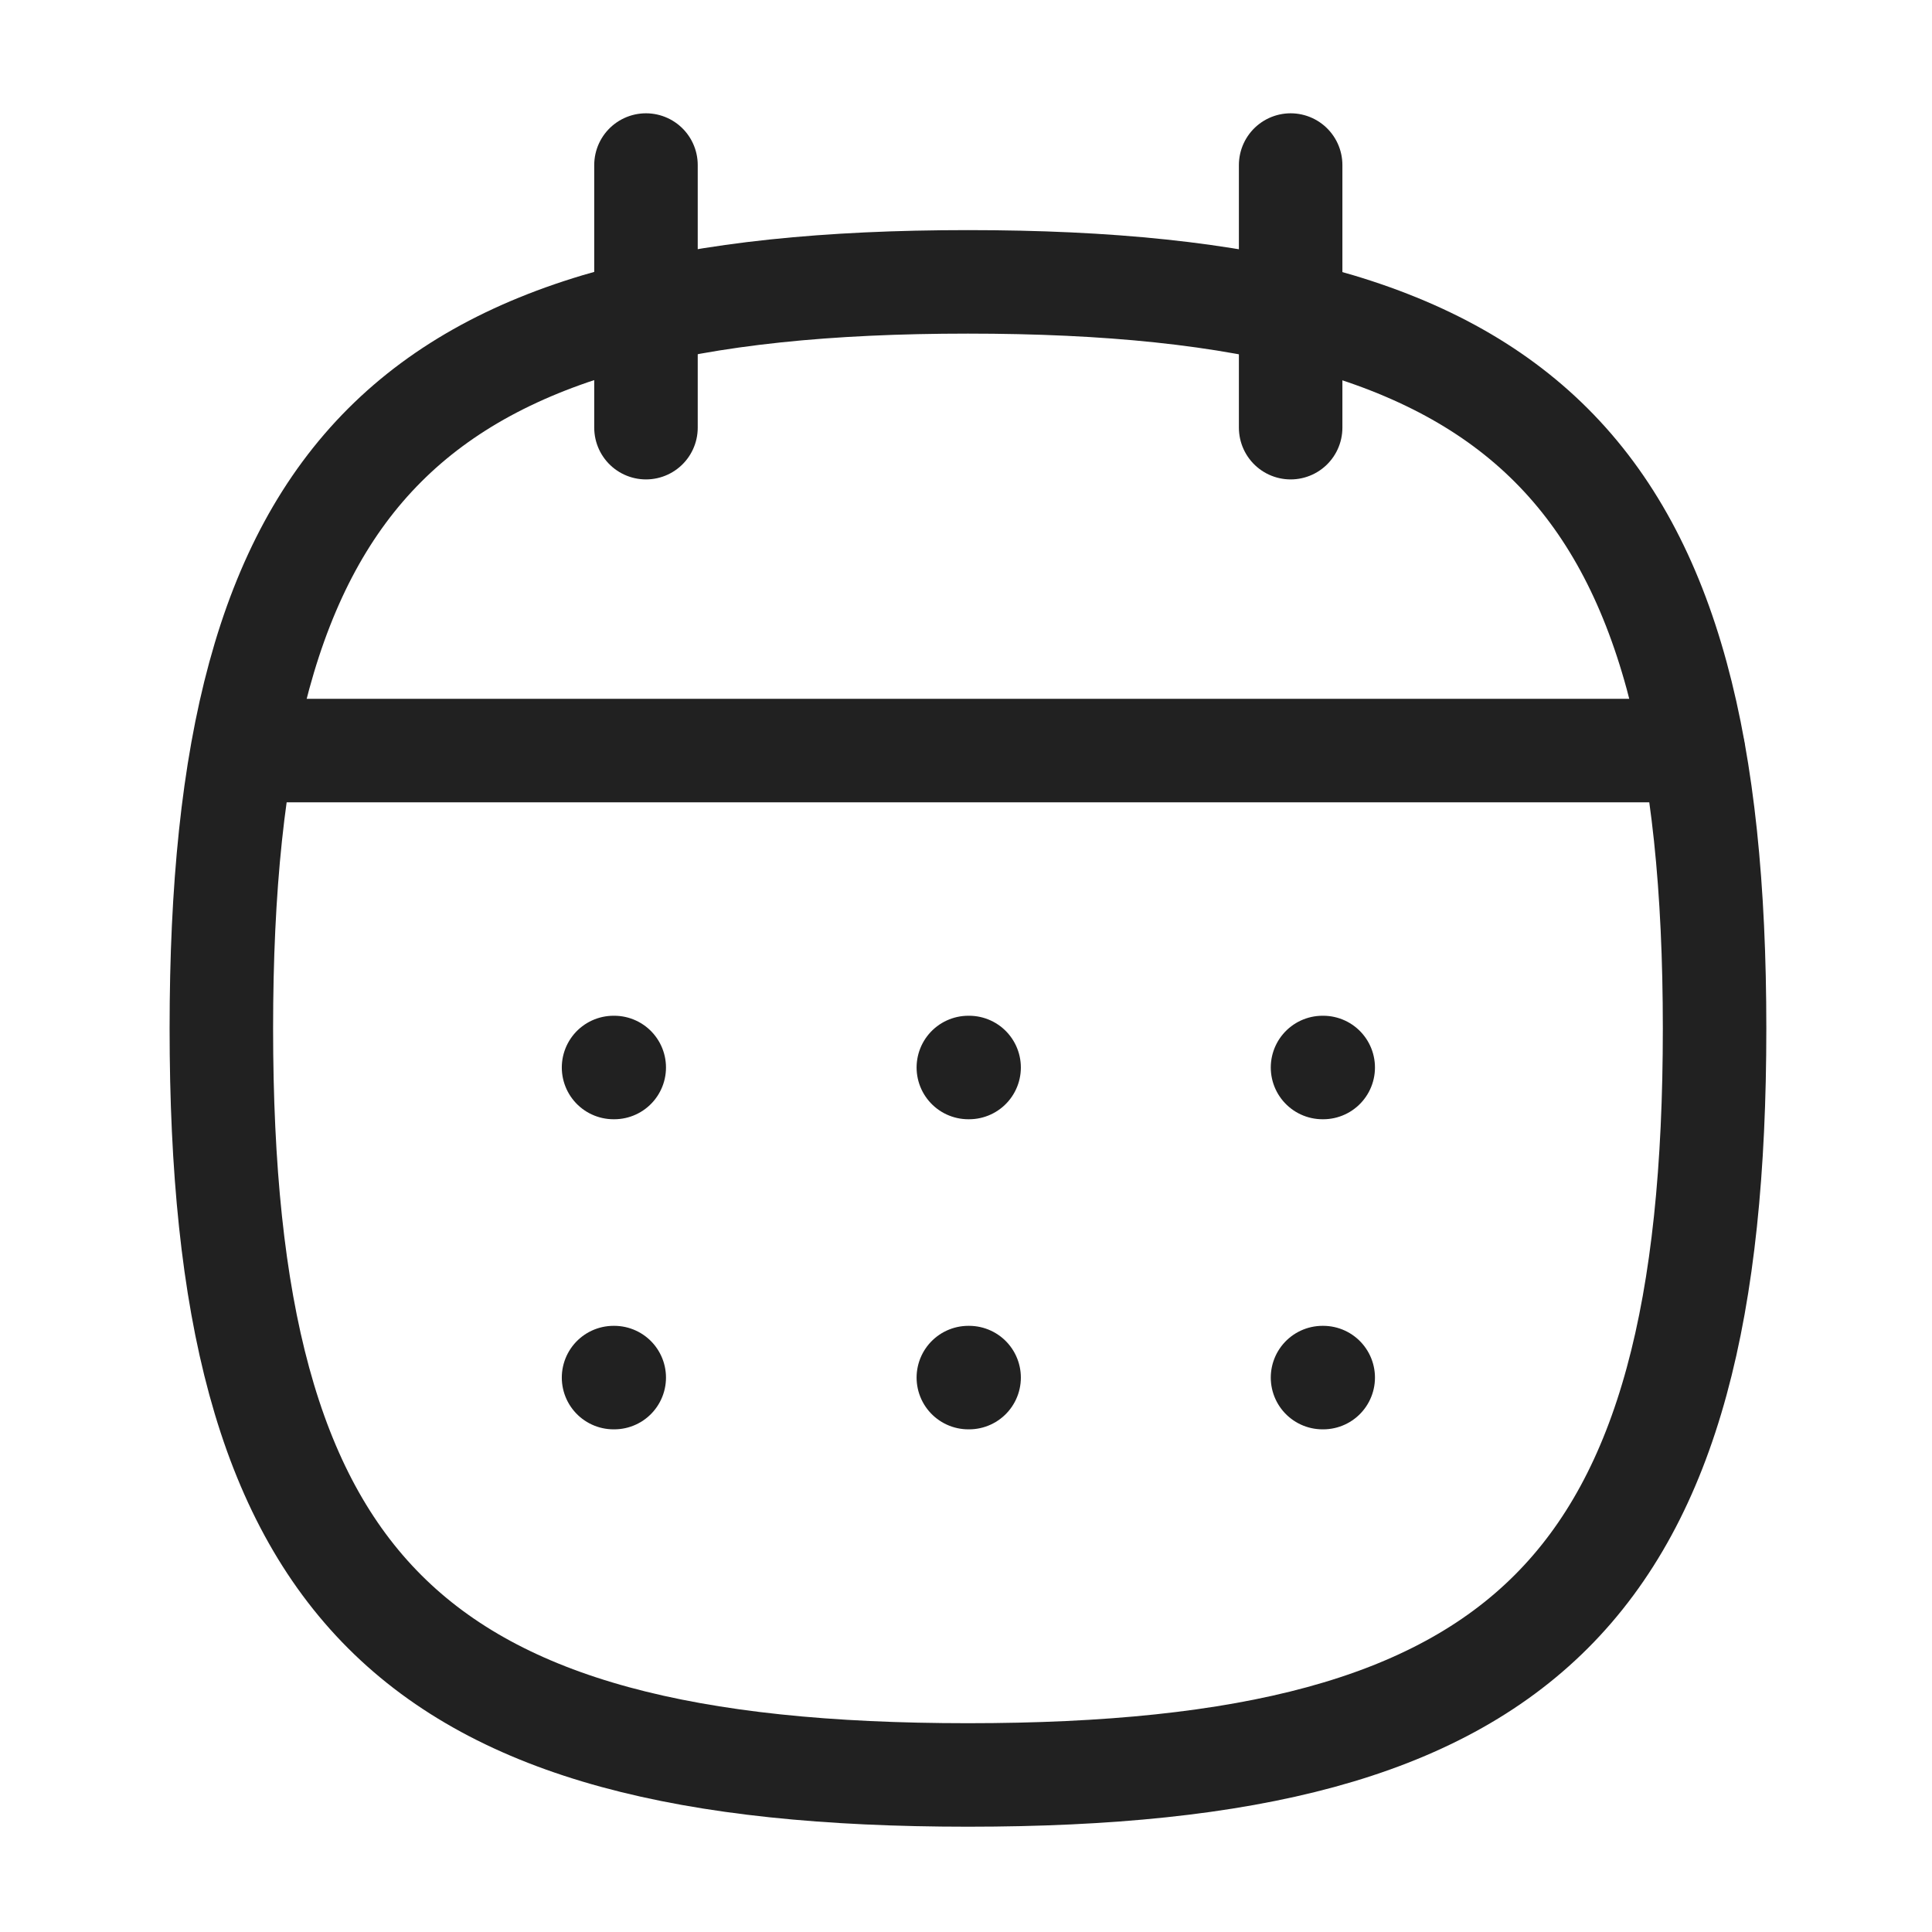
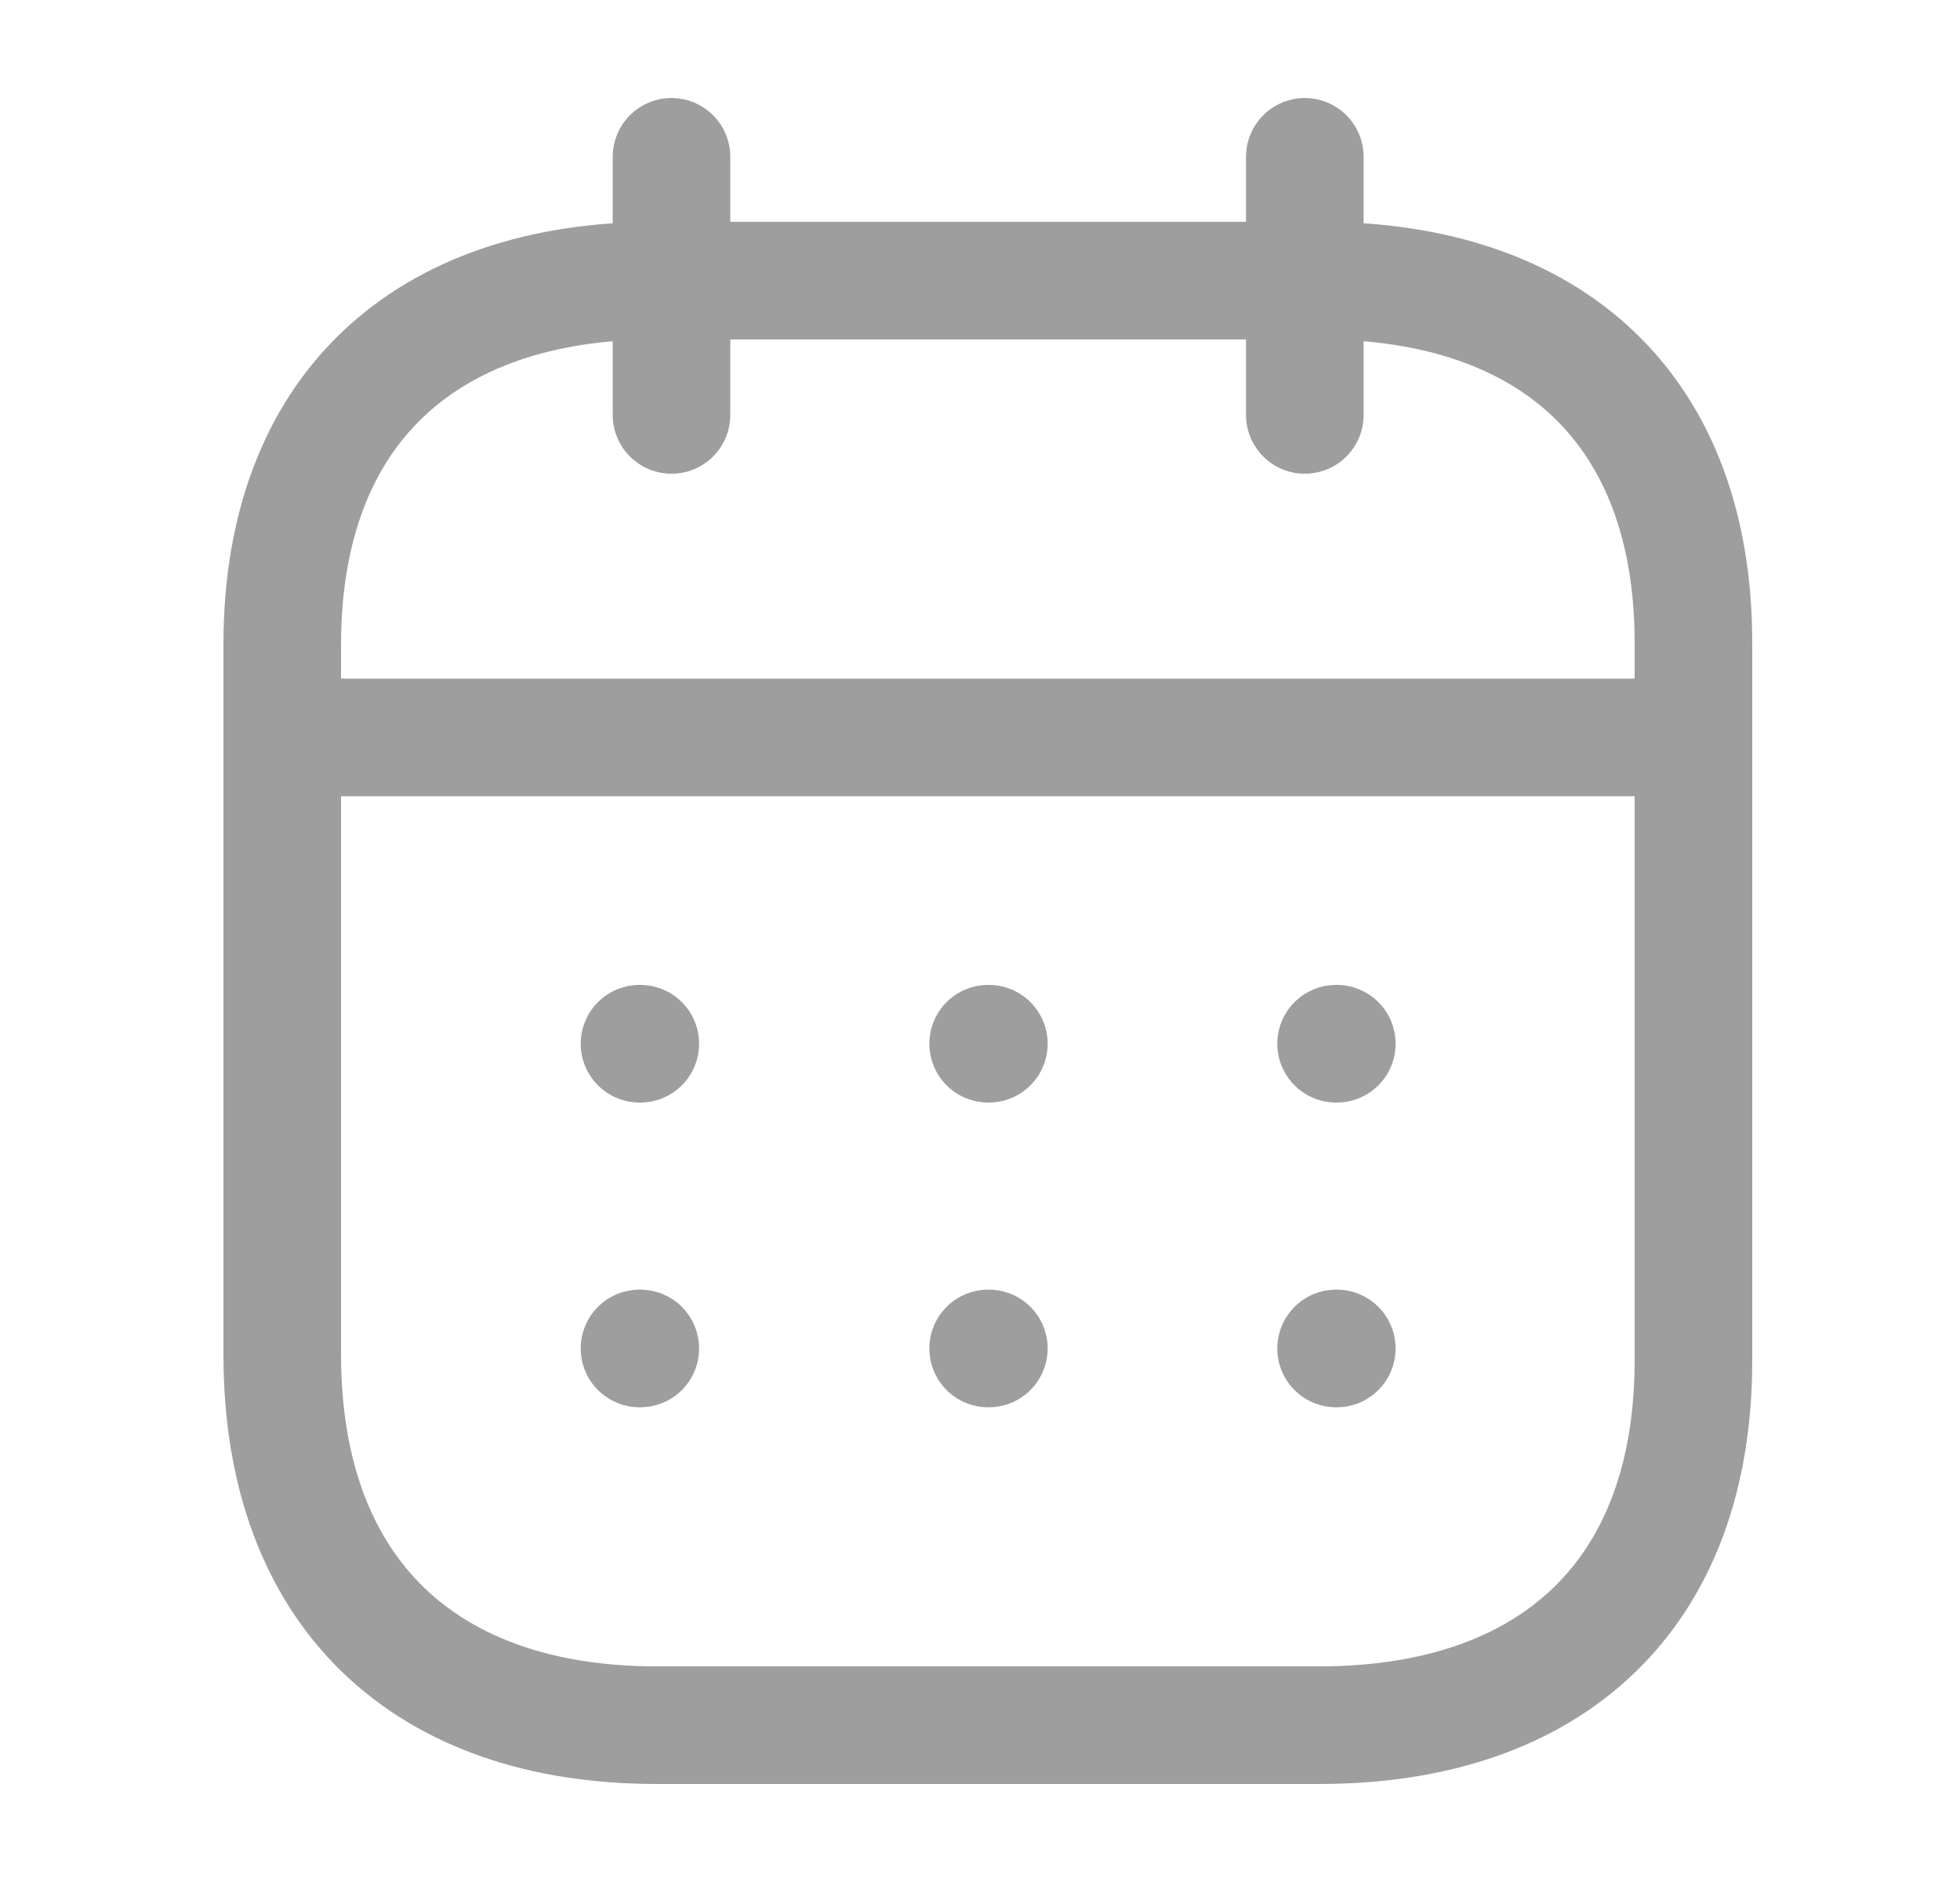
- <svg xmlns="http://www.w3.org/2000/svg" width="28" height="28" viewBox="0 0 28 28" fill="none">
-   <path fill-rule="evenodd" clip-rule="evenodd" d="M3.208 14.905C3.208 6.79 5.914 4.085 14.028 4.085C22.143 4.085 24.849 6.79 24.849 14.905C24.849 23.02 22.143 25.724 14.028 25.724C5.914 25.724 3.208 23.02 3.208 14.905Z" stroke="#212121" stroke-width="1.5" stroke-linecap="round" stroke-linejoin="round" />
-   <path d="M3.529 10.878H24.539" stroke="#212121" stroke-width="1.5" stroke-linecap="round" stroke-linejoin="round" />
-   <path d="M19.167 15.471H19.177" stroke="#212121" stroke-width="1.5" stroke-linecap="round" stroke-linejoin="round" />
-   <path d="M14.034 15.471H14.045" stroke="#212121" stroke-width="1.5" stroke-linecap="round" stroke-linejoin="round" />
-   <path d="M8.892 15.471H8.902" stroke="#212121" stroke-width="1.5" stroke-linecap="round" stroke-linejoin="round" />
-   <path d="M19.167 19.965H19.177" stroke="#212121" stroke-width="1.5" stroke-linecap="round" stroke-linejoin="round" />
-   <path d="M14.034 19.965H14.045" stroke="#212121" stroke-width="1.5" stroke-linecap="round" stroke-linejoin="round" />
-   <path d="M8.892 19.965H8.902" stroke="#212121" stroke-width="1.5" stroke-linecap="round" stroke-linejoin="round" />
-   <path d="M18.705 2.392V6.198" stroke="#212121" stroke-width="1.5" stroke-linecap="round" stroke-linejoin="round" />
-   <path d="M9.362 2.392V6.198" stroke="#212121" stroke-width="1.5" stroke-linecap="round" stroke-linejoin="round" />
+ <svg xmlns="http://www.w3.org/2000/svg" width="25" height="24" viewBox="0 0 25 24" fill="none">
+   <path d="M3.692 9.404H21.516" stroke="#9E9E9E" stroke-width="1.5" stroke-linecap="round" stroke-linejoin="round" />
+   <path d="M17.042 13.31H17.051" stroke="#9E9E9E" stroke-width="1.5" stroke-linecap="round" stroke-linejoin="round" />
+   <path d="M12.604 13.31H12.613" stroke="#9E9E9E" stroke-width="1.5" stroke-linecap="round" stroke-linejoin="round" />
+   <path d="M8.157 13.31H8.167" stroke="#9E9E9E" stroke-width="1.5" stroke-linecap="round" stroke-linejoin="round" />
+   <path d="M17.042 17.196H17.051" stroke="#9E9E9E" stroke-width="1.5" stroke-linecap="round" stroke-linejoin="round" />
+   <path d="M12.604 17.196H12.613" stroke="#9E9E9E" stroke-width="1.5" stroke-linecap="round" stroke-linejoin="round" />
+   <path d="M8.157 17.196H8.167" stroke="#9E9E9E" stroke-width="1.5" stroke-linecap="round" stroke-linejoin="round" />
+   <path d="M16.643 2V5.291" stroke="#9E9E9E" stroke-width="1.5" stroke-linecap="round" stroke-linejoin="round" />
+   <path d="M8.565 2V5.291" stroke="#9E9E9E" stroke-width="1.5" stroke-linecap="round" stroke-linejoin="round" />
+   <path fill-rule="evenodd" clip-rule="evenodd" d="M16.838 3.579H8.371C5.434 3.579 3.6 5.215 3.6 8.222V17.272C3.6 20.326 5.434 22 8.371 22H16.829C19.775 22 21.6 20.355 21.6 17.348V8.222C21.609 5.215 19.784 3.579 16.838 3.579Z" stroke="#9E9E9E" stroke-width="1.5" stroke-linecap="round" stroke-linejoin="round" />
</svg>
